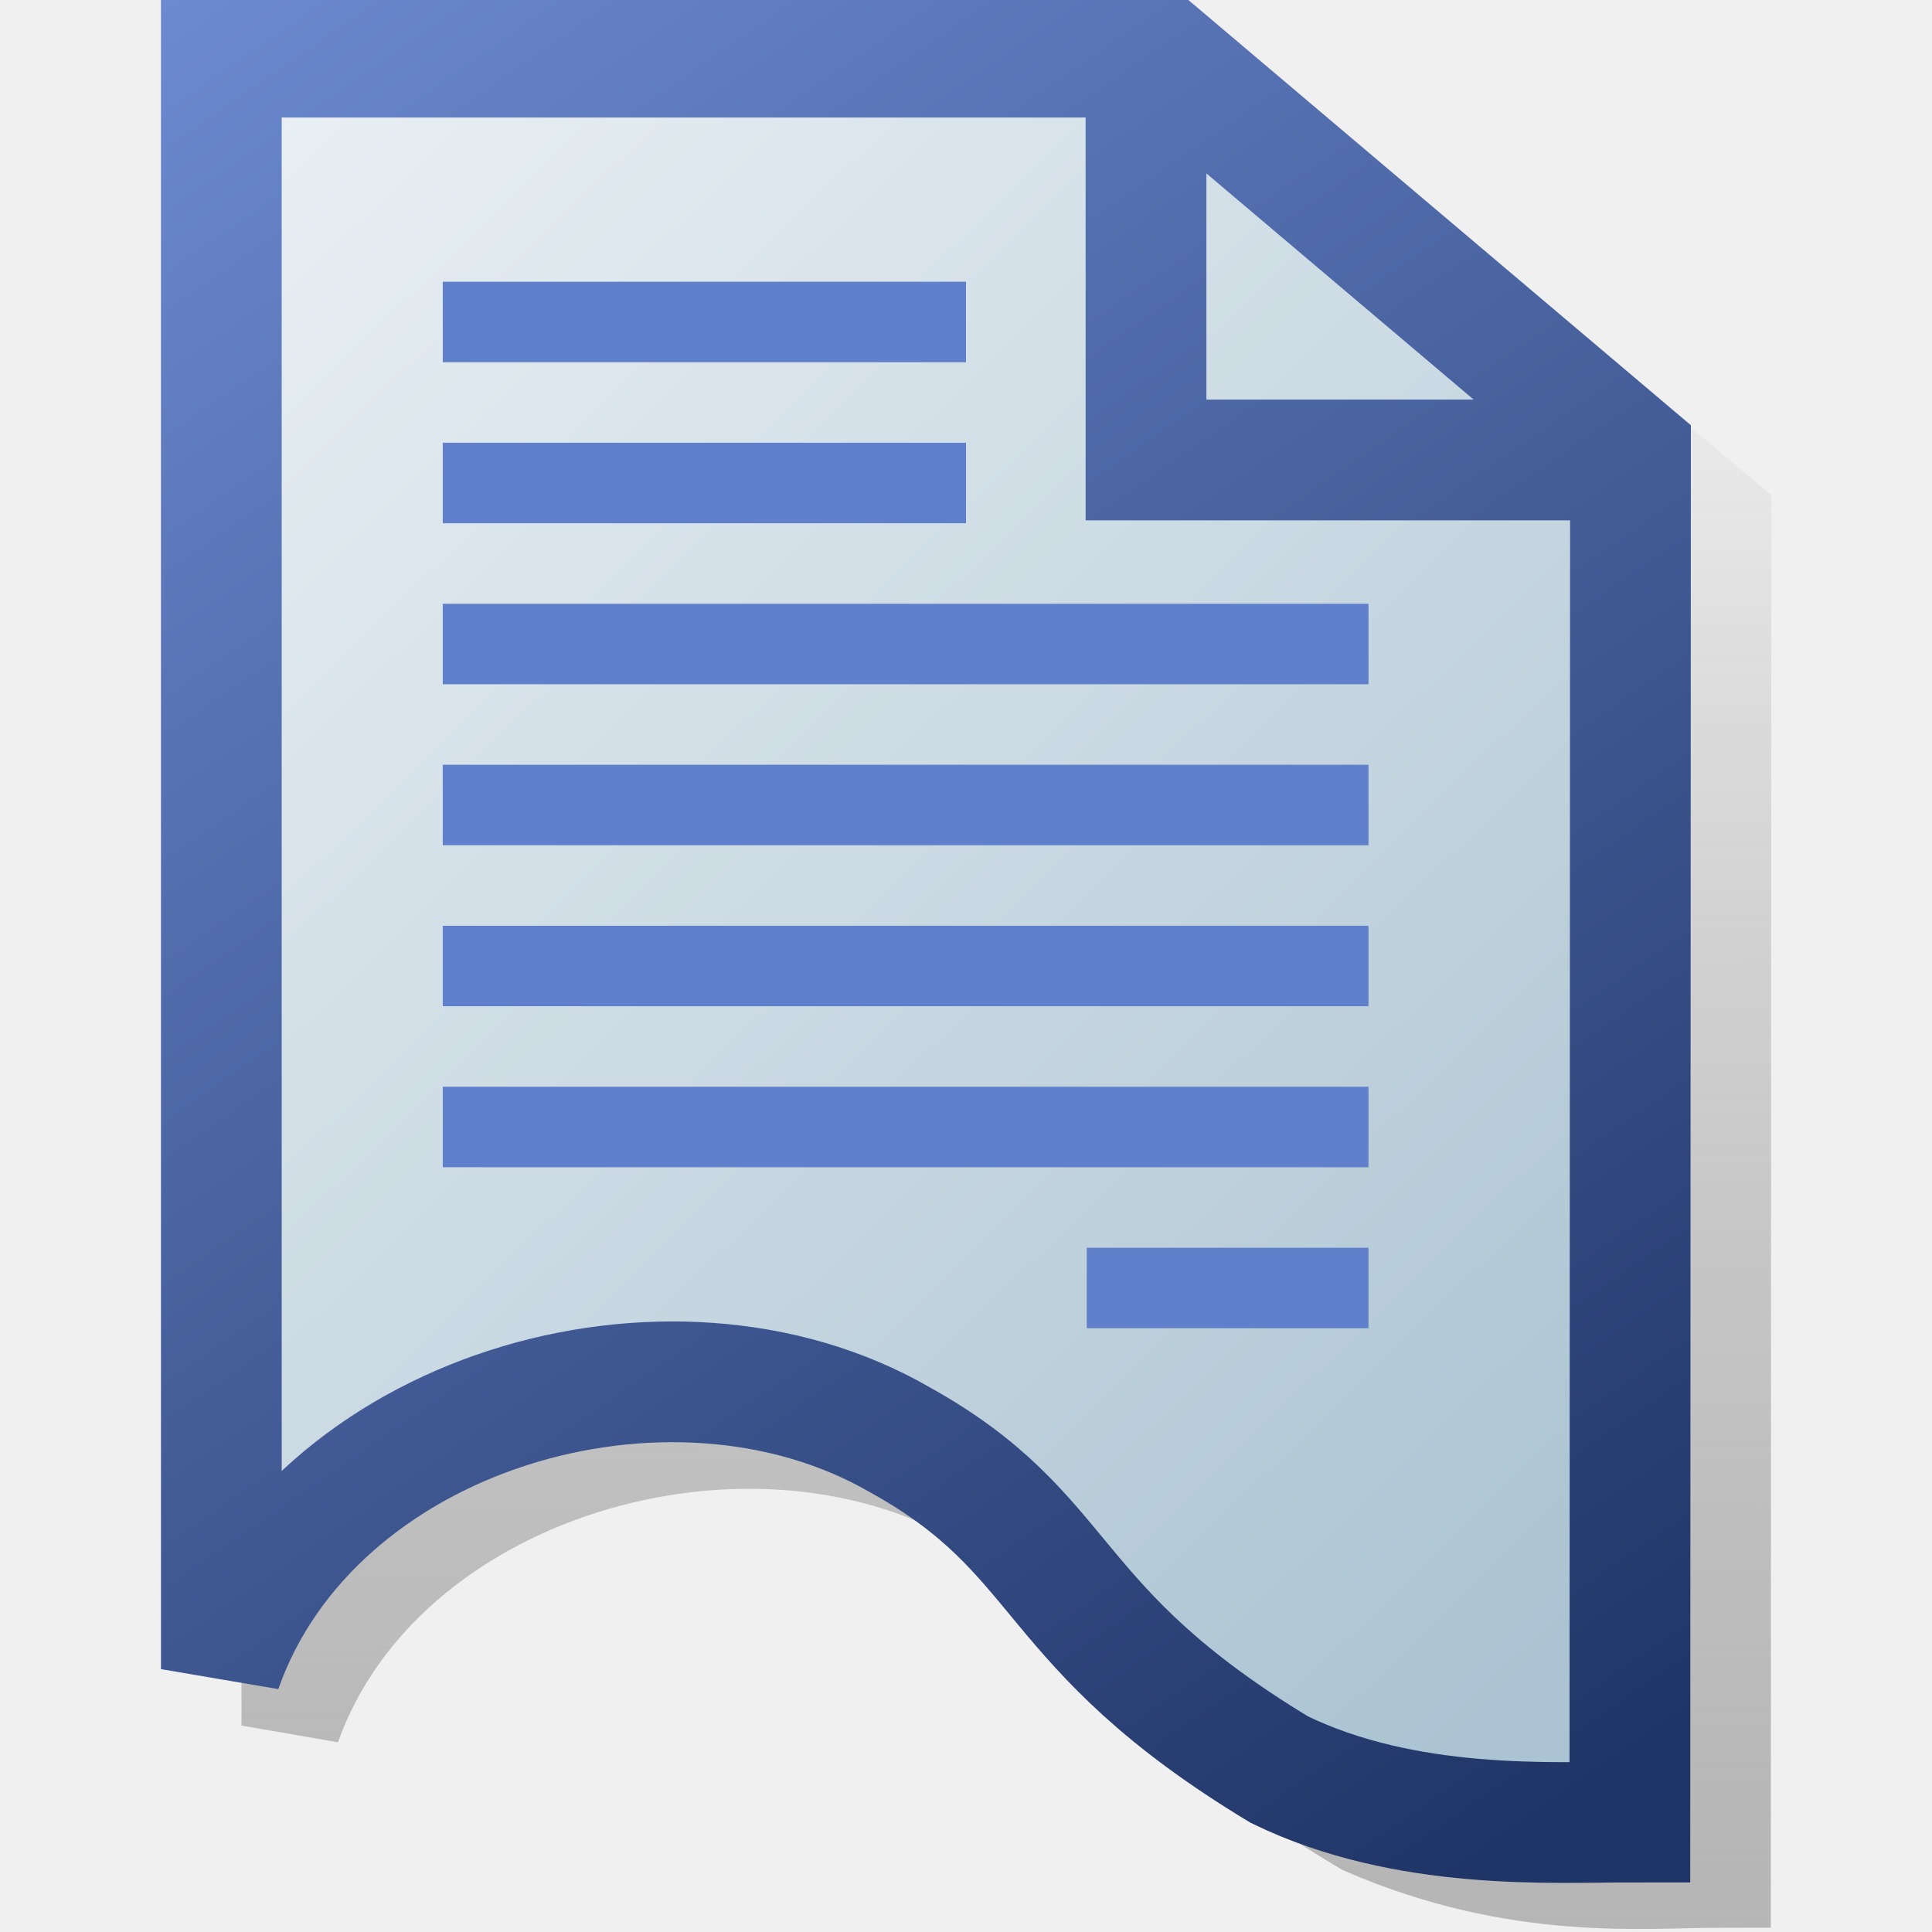
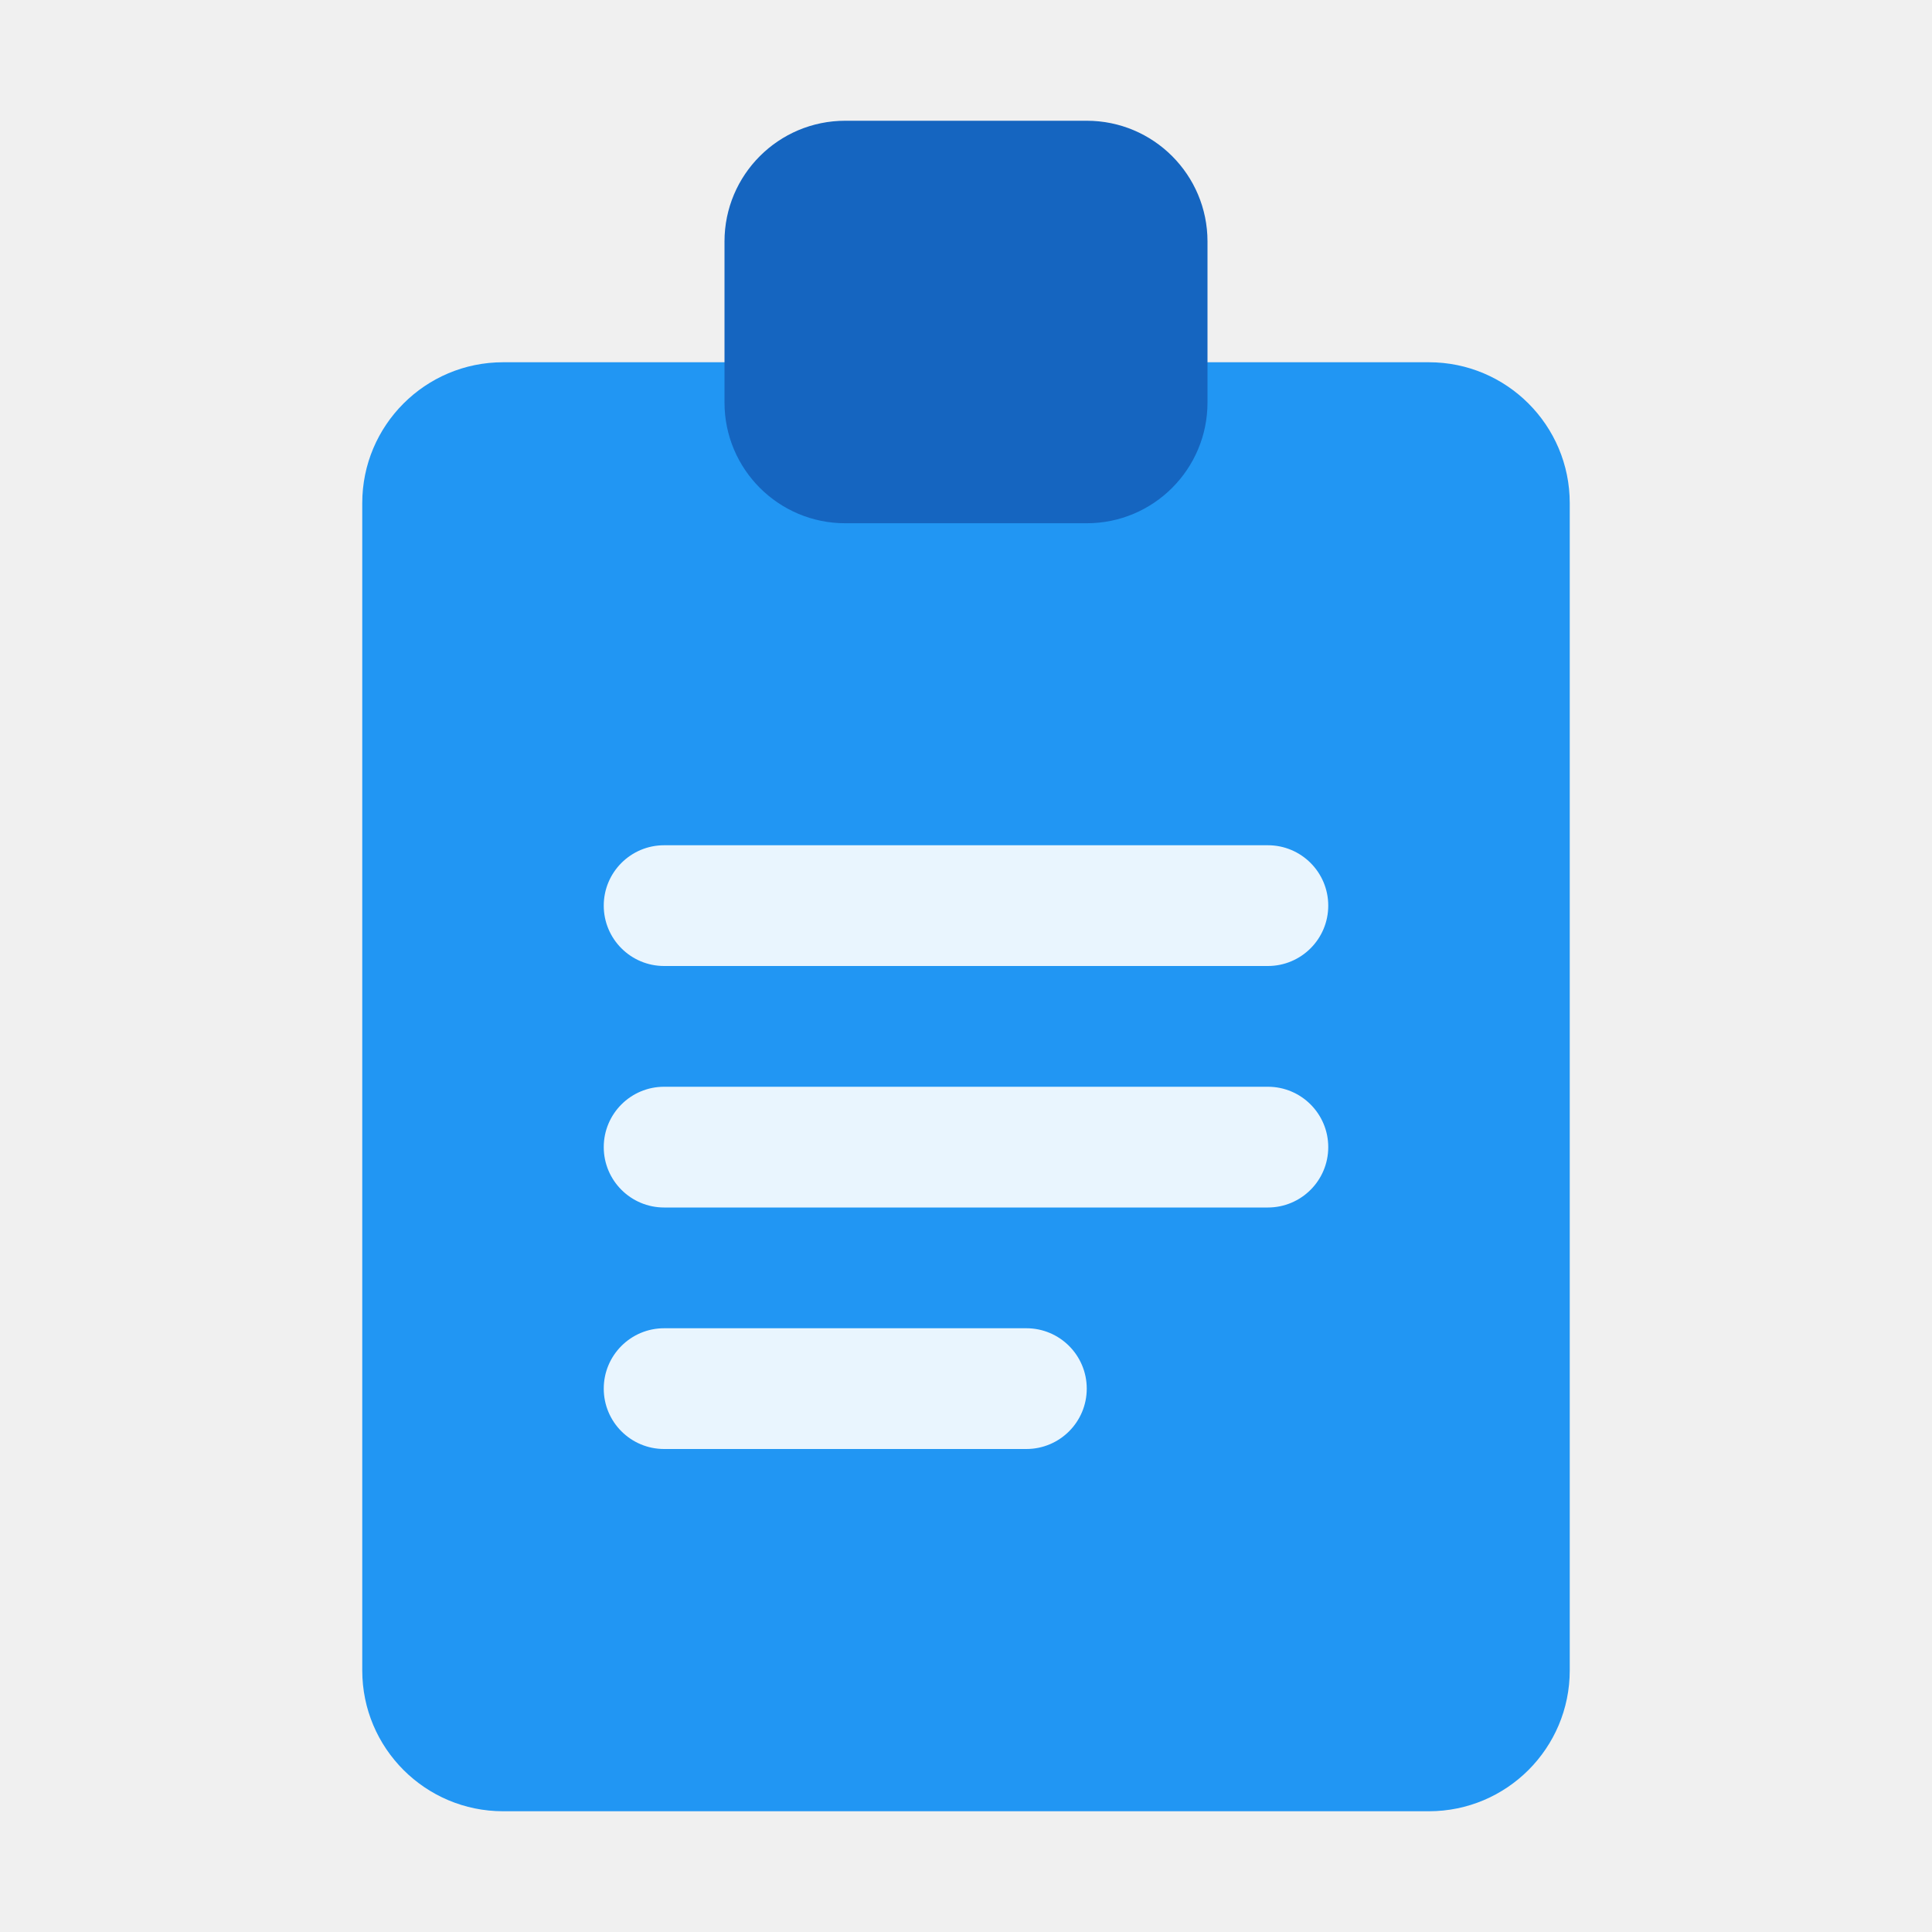
- <svg xmlns="http://www.w3.org/2000/svg" width="48" height="48" version="1.1">
-   <defs>
-     <linearGradient id="linearGradient3228" x1="43.246" x2="43.41" y1="1010.7" y2="1052" gradientTransform="matrix(.99907 0 0 .98066 1.2341 20.852)" gradientUnits="userSpaceOnUse">
-       <stop stop-opacity="0" offset="0" />
-       <stop stop-color="#545454" stop-opacity=".376" offset="1" />
-     </linearGradient>
-     <linearGradient id="linearGradient3230" x1="4.25" x2="42.709" y1="1003.5" y2="1043.1" gradientTransform="matrix(.97081 0 0 .97042 .35928 30.277)" gradientUnits="userSpaceOnUse">
-       <stop stop-color="#eef3f6" offset="0" />
-       <stop stop-color="#abc3d2" offset="1" />
-     </linearGradient>
-     <linearGradient id="linearGradient3232" x1="4.25" x2="37.46" y1="1003.5" y2="1051.5" gradientTransform="matrix(.97081 0 0 .97042 .35928 30.277)" gradientUnits="userSpaceOnUse">
-       <stop stop-color="#6c8ad0" offset="0" />
-       <stop stop-color="#203567" offset="1" />
-     </linearGradient>
-   </defs>
-   <g transform="translate(0 -1004.4)">
-     <path d="m31.364 1007.5v9.469h11.287m-35.417-9.625v39.927c2.278-6.38 11.297-8.982 17.112-5.681 4.329 2.357 3.582 4.616 9.575 8.171 3.828 1.652 6.902 1.298 8.841 1.298l0.013-33.779-11.805-9.935z" fill="none" stroke="url(#linearGradient3228)" stroke-width="2.468" />
-     <path d="m28.472 1005.8v10.028h11.824m-34.797-10.008v40.049c2.244-6.4 11.127-9.01 16.856-5.699 4.264 2.365 3.528 4.63 9.431 8.196 3.15 1.533 6.799 1.302 8.708 1.302l0.015-34.008-11.629-9.841z" fill="url(#linearGradient3230)" stroke="url(#linearGradient3232)" stroke-width="3" />
-     <g fill="none" stroke="#6080cc" stroke-width="2">
-       <path d="m34 1020.4h-23" />
-       <path d="m11 1012.4h13" />
-       <path d="m34 1036.4h-7" />
-       <path d="m11 1016.4h13" />
-       <path d="m34 1024.4h-23" />
-       <path d="m34 1028.4h-23" />
-       <path d="m34 1032.4h-23" />
-     </g>
-   </g>
+ <svg xmlns="http://www.w3.org/2000/svg" width="48" height="48" viewBox="0 0 48 48">
+   <rect x="9" y="9" width="30" height="36" rx="3.5" ry="3.5" fill="#2196F3" />
+   <rect x="18" y="3" width="12" height="10" rx="3" ry="3" fill="#1565C0" />
+   <rect x="15" y="21" width="18" height="3" rx="1.5" fill="white" opacity="0.9" />
+   <rect x="15" y="27" width="18" height="3" rx="1.5" fill="white" opacity="0.9" />
+   <rect x="15" y="33" width="12" height="3" rx="1.5" fill="white" opacity="0.9" />
</svg>
